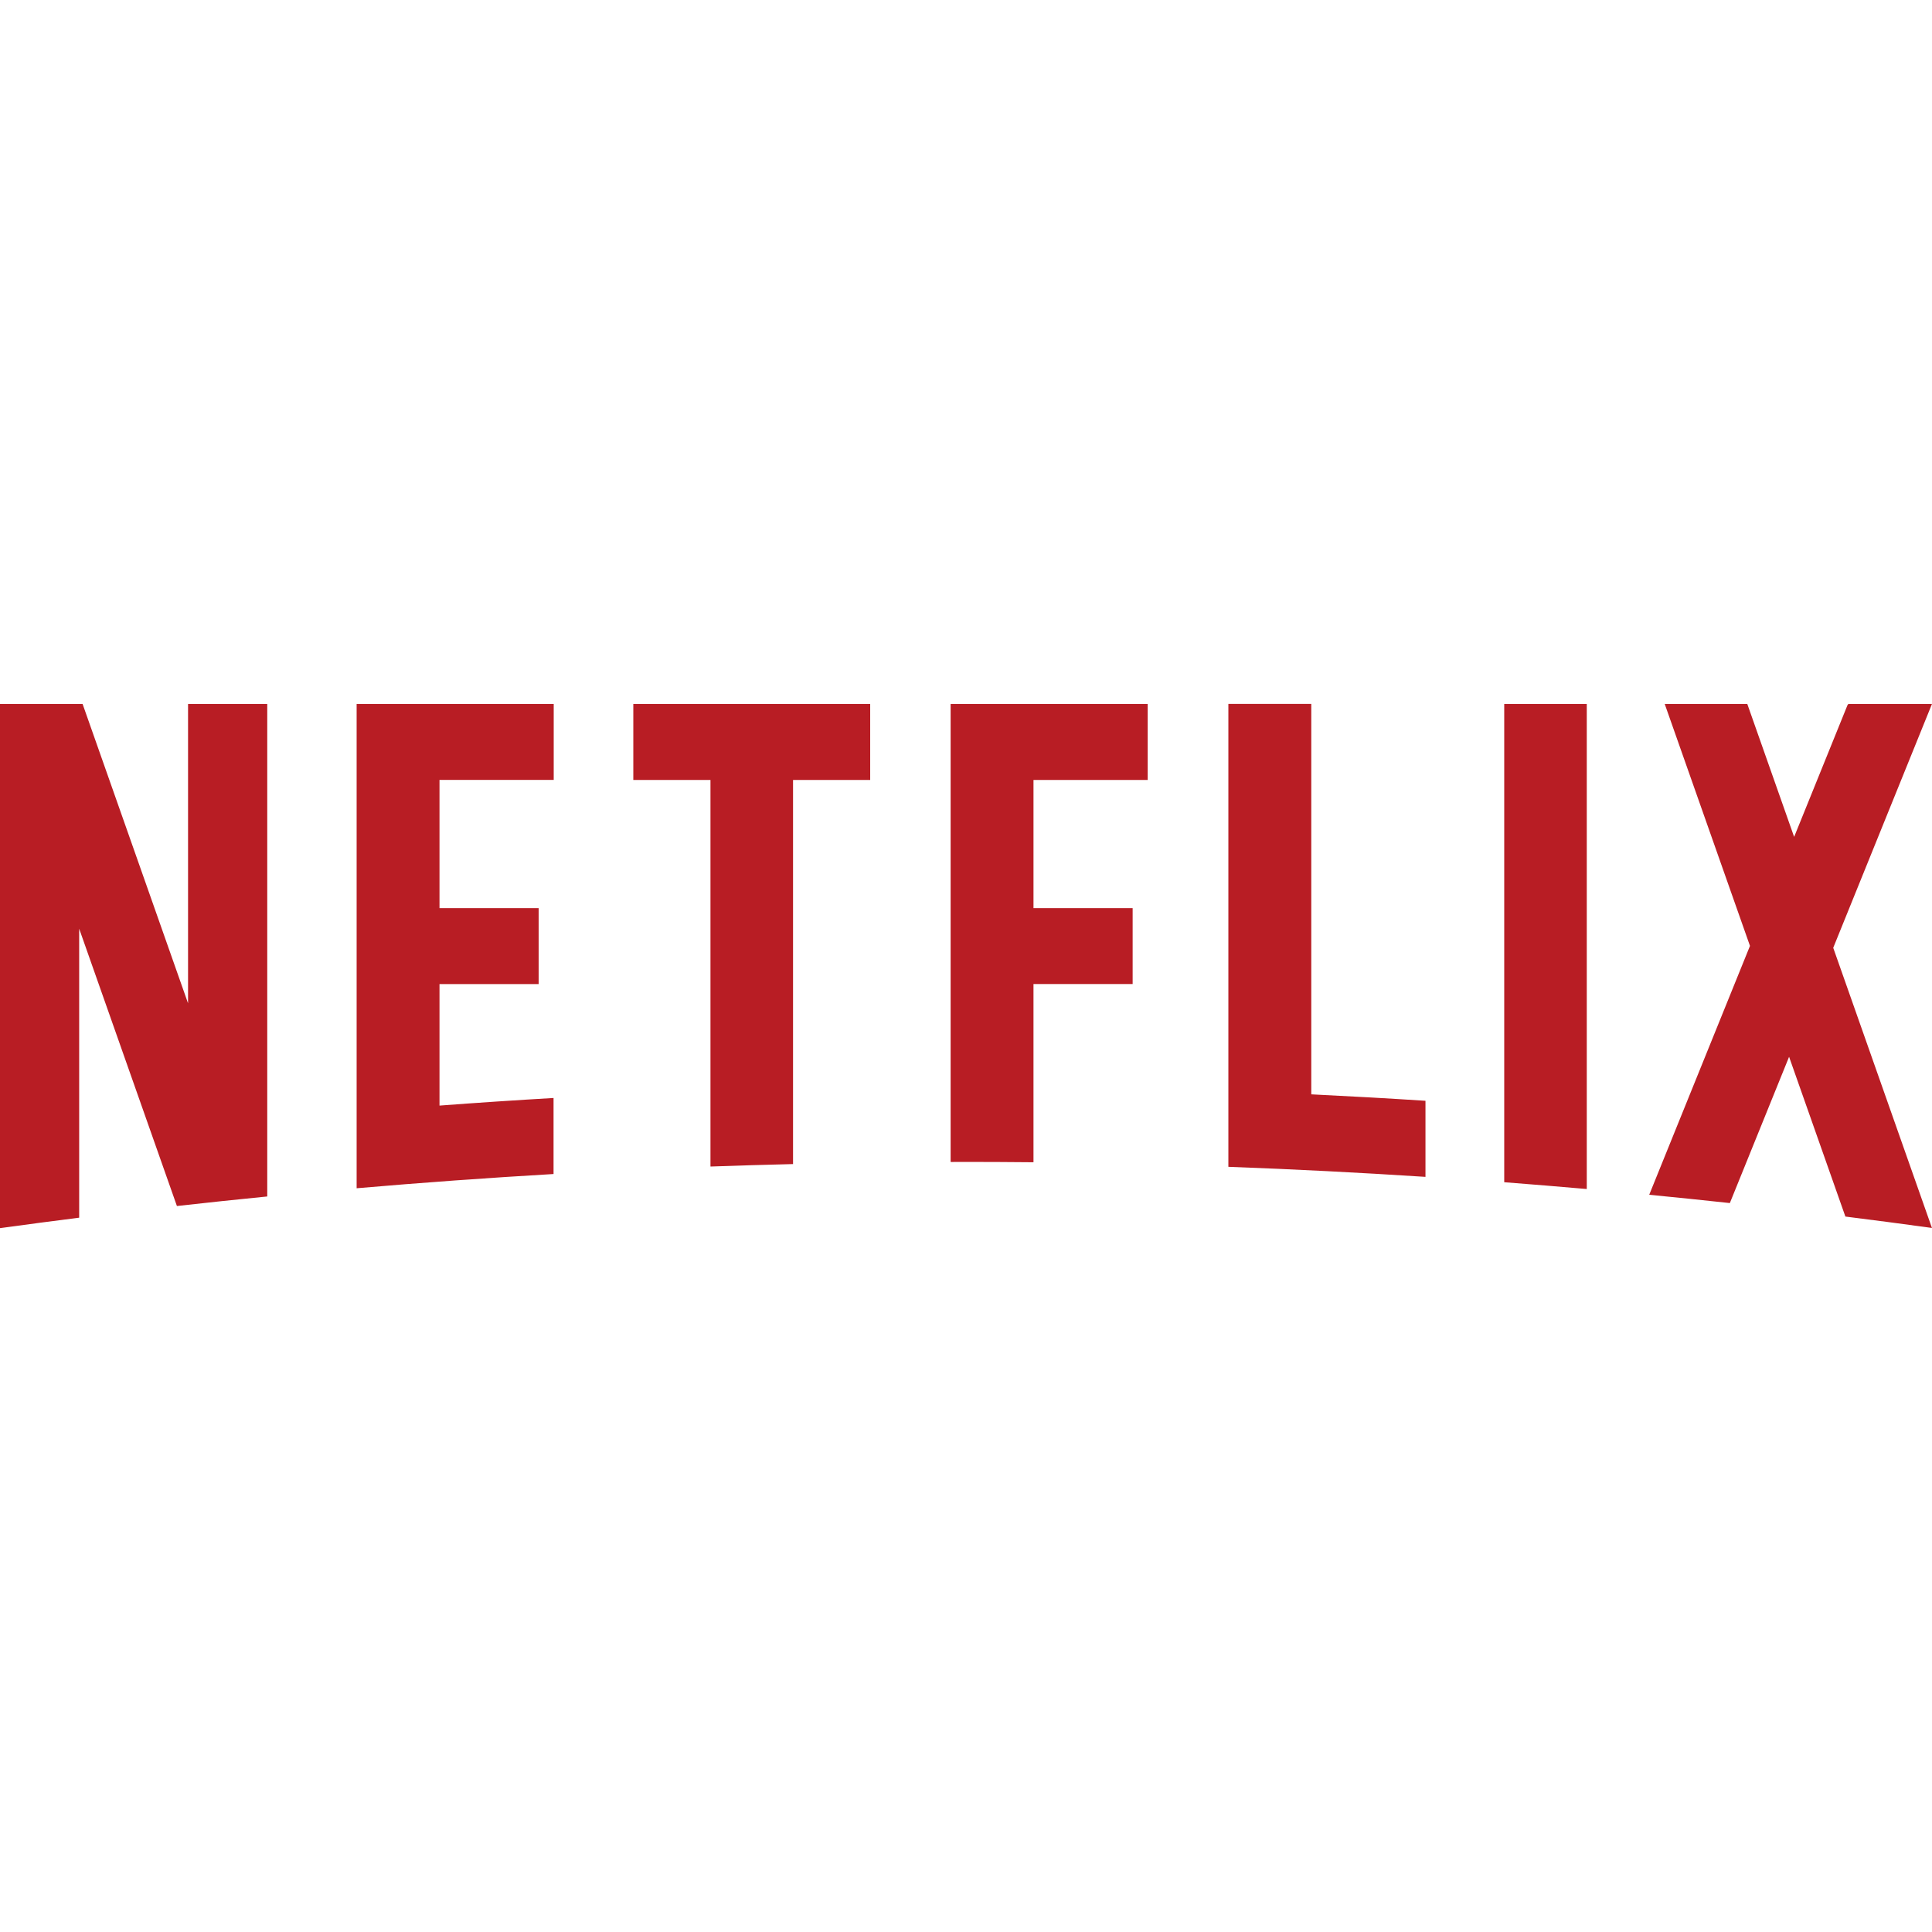
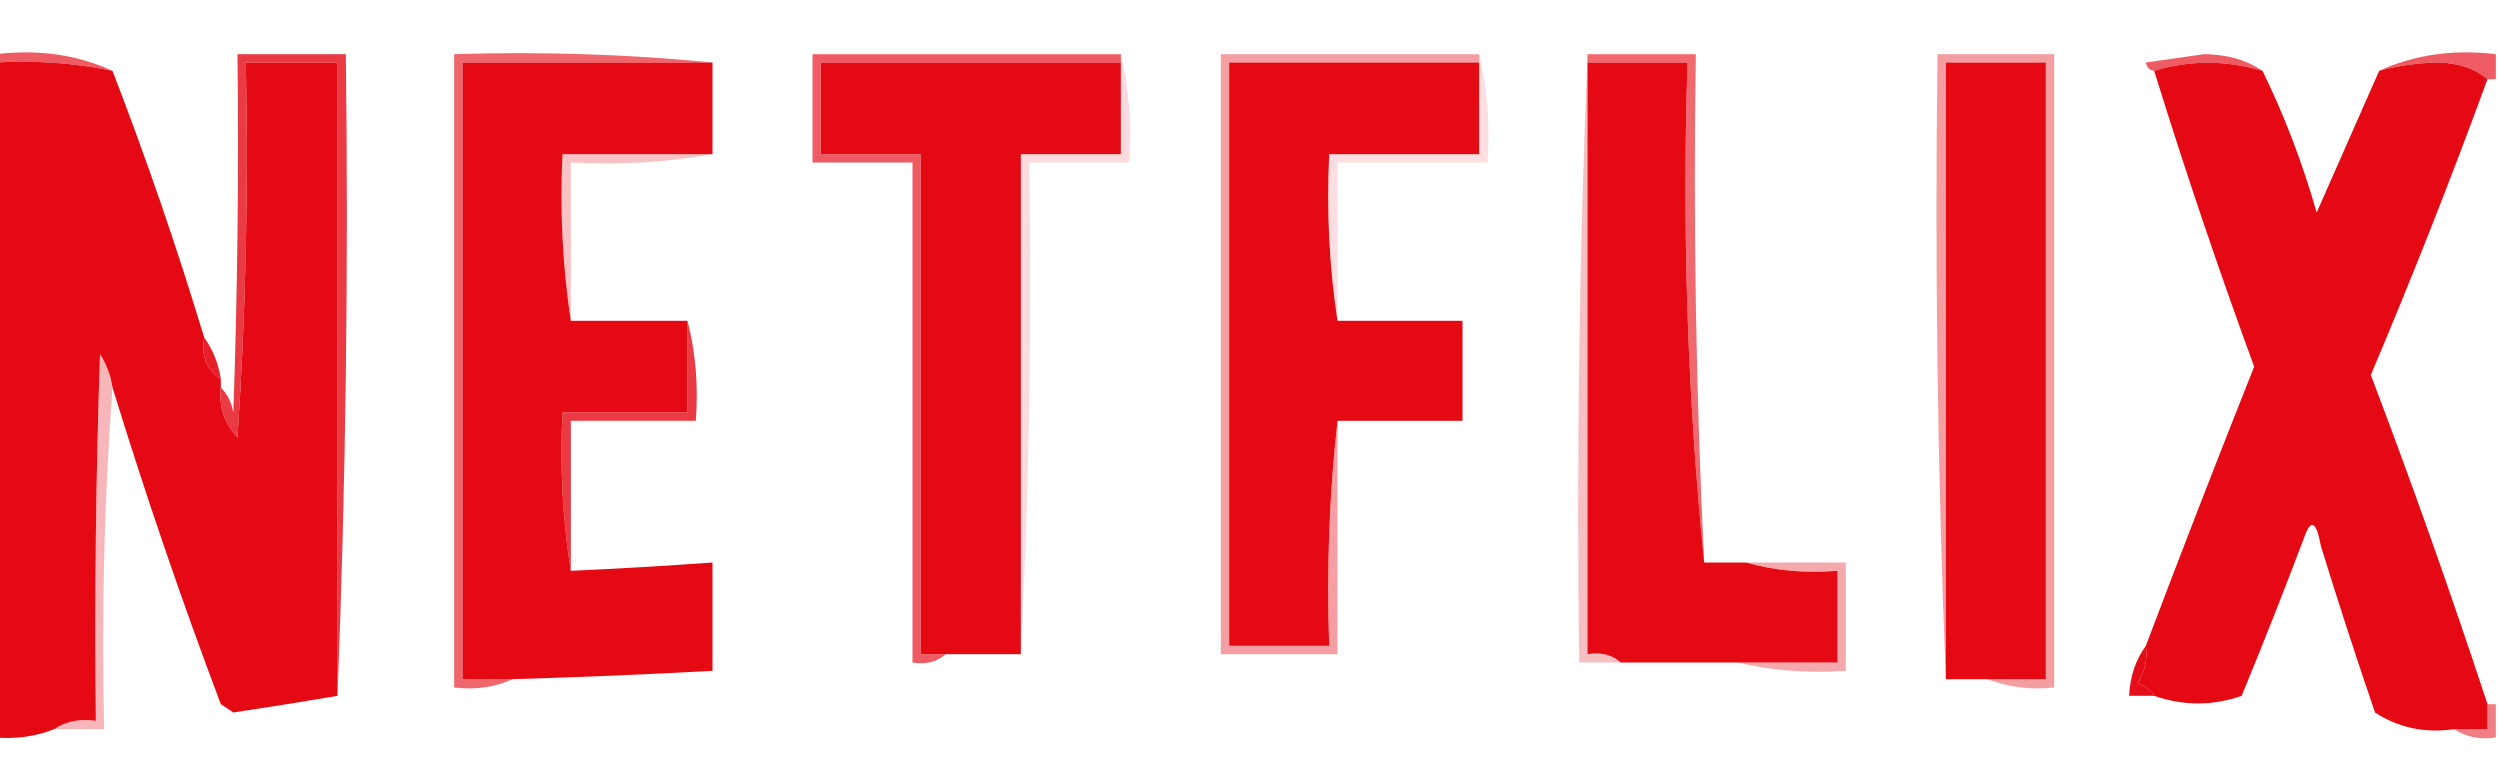
- <svg xmlns="http://www.w3.org/2000/svg" width="300px" height="300px" viewBox="0 -109.31 300 300">
-   <g fill="#b81d24">
-     <path d="M256.09 76.212c4.178.405 8.354.84 12.52 1.29l9.198-22.712 8.743 24.807c4.486.562 8.97 1.152 13.44 1.768l-15.328-43.501L299.996 0H287.01l-.135.186-8.283 20.455L271.32.003h-12.822l13.237 37.565-15.644 38.644zM246.393 75.322V0h-12.817v74.265c4.275.33 8.552.684 12.817 1.056M150.113 71.11c3.46 0 6.916.026 10.366.054V43.492h15.397V31.708H160.48v-19.91h17.733V0h-30.6v71.12c.831 0 1.666-.013 2.5-.01M110.319 71.83c4.27-.152 8.544-.28 12.824-.384V11.8h11.98V.003H98.339V11.8h11.982v60.03h-.002zM12.295 79.772V34.897L27.471 77.96c4.667-.524 9.341-1.017 14.028-1.483V.001H29.201v46.483L12.825.001H0v81.384h.077c4.063-.562 8.14-1.096 12.218-1.613M85.98 11.797V.001H55.377V75.202a1100.584 1100.584 0 0 1 30.578-2.211V61.184c-5.916.344-11.82.74-17.71 1.181V43.497h15.397V31.706H68.245V11.797H85.98zM203.614 60.62V-.003h-12.873v71.876c10.24.376 20.44.9 30.606 1.56V61.619c-5.9-.381-11.81-.712-17.733-1" />
+ <svg xmlns="http://www.w3.org/2000/svg" version="1.1" width="300px" height="94px" style="shape-rendering:geometricPrecision; text-rendering:geometricPrecision; image-rendering:optimizeQuality; fill-rule:evenodd; clip-rule:evenodd">
+   <g>
+     <path style="opacity:0.667" fill="#E50914" d="M -0.5,7.5 C -0.5,7.167 -0.5,6.833 -0.5,6.5C 4.619,5.897 9.285,6.564 13.5,8.5C 8.93,7.559 4.263,7.226 -0.5,7.5 Z" />
+   </g>
+   <g>
+     <path style="opacity:0.667" fill="#E50914" d="M 134.5,6.5 C 134.5,6.833 134.5,7.167 134.5,7.5C 122.5,7.5 110.5,7.5 98.5,7.5C 98.5,11.167 98.5,14.833 98.5,18.5C 102.5,18.5 106.5,18.5 110.5,18.5C 110.5,38.5 110.5,58.5 110.5,78.5C 111.5,78.5 112.5,78.5 113.5,78.5C 112.432,79.434 111.099,79.768 109.5,79.5C 109.5,59.5 109.5,39.5 109.5,19.5C 105.5,19.5 101.5,19.5 97.5,19.5C 97.5,15.167 97.5,10.833 97.5,6.5C 109.833,6.5 122.167,6.5 134.5,6.5 Z" />
+   </g>
+   <g>
+     <path style="opacity:0.667" fill="#E50914" d="M 271.5,8.5 C 267.066,7.206 262.733,7.206 258.5,8.5C 257.957,8.44 257.624,8.107 257.5,7.5C 259.833,7.167 262.167,6.833 264.5,6.5C 267.269,6.529 269.603,7.195 271.5,8.5 Z" />
+   </g>
+   <g>
+     <path style="opacity:0.667" fill="#E50914" d="M 299.5,6.5 C 299.5,7.5 299.5,8.5 299.5,9.5C 299.167,9.5 298.833,9.5 298.5,9.5C 296.952,8.206 294.952,7.539 292.5,7.5C 290.079,7.56 287.746,7.893 285.5,8.5C 289.715,6.564 294.381,5.897 299.5,6.5 Z" />
+   </g>
+   <g>
+     <path style="opacity:1" fill="#E50914" d="M -0.5,7.5 C 4.263,7.226 8.93,7.559 13.5,8.5C 17.56,19.012 21.227,29.679 24.5,40.5C 24.12,42.698 24.787,44.365 26.5,45.5C 26.5,45.833 26.5,46.167 26.5,46.5C 26.247,48.827 26.914,50.827 28.5,52.5C 29.499,37.515 29.833,22.515 29.5,7.5C 33.167,7.5 36.833,7.5 40.5,7.5C 40.5,32.833 40.5,58.167 40.5,83.5C 36.379,84.198 32.212,84.865 28,85.5C 27.5,85.167 27,84.833 26.5,84.5C 21.76,71.947 17.427,59.281 13.5,46.5C 13.291,45.078 12.791,43.745 12,42.5C 11.5,57.163 11.333,71.829 11.5,86.5C 9.585,86.216 7.919,86.549 6.5,87.5C 4.283,88.369 1.95,88.702 -0.5,88.5C -0.5,61.5 -0.5,34.5 -0.5,7.5 Z" />
+   </g>
+   <g>
+     <path style="opacity:0.8" fill="#E50914" d="M 40.5,83.5 C 40.5,58.167 40.5,32.833 40.5,7.5C 36.833,7.5 33.167,7.5 29.5,7.5C 29.833,22.515 29.499,37.515 28.5,52.5C 26.914,50.827 26.247,48.827 26.5,46.5C 27.268,47.263 27.768,48.263 28,49.5C 28.5,35.17 28.667,20.837 28.5,6.5C 32.833,6.5 37.167,6.5 41.5,6.5C 41.831,32.339 41.498,58.005 40.5,83.5 Z" />
+   </g>
+   <g>
+     <path style="opacity:0.62" fill="#E50914" d="M 85.5,7.5 C 75.5,7.5 65.5,7.5 55.5,7.5C 55.5,32.167 55.5,56.833 55.5,81.5C 57.5,81.5 59.5,81.5 61.5,81.5C 59.393,82.468 57.059,82.802 54.5,82.5C 54.5,57.167 54.5,31.833 54.5,6.5C 65.013,6.172 75.347,6.506 85.5,7.5 Z" />
+   </g>
+   <g>
+     <path style="opacity:1" fill="#E50914" d="M 85.5,7.5 C 85.5,11.167 85.5,14.833 85.5,18.5C 79.5,18.5 73.5,18.5 67.5,18.5C 67.176,25.354 67.509,32.021 68.5,38.5C 73.167,38.5 77.833,38.5 82.5,38.5C 82.5,42.167 82.5,45.833 82.5,49.5C 77.5,49.5 72.5,49.5 67.5,49.5C 67.177,56.022 67.51,62.355 68.5,68.5C 74.172,68.24 79.839,67.907 85.5,67.5C 85.5,71.833 85.5,76.167 85.5,80.5C 77.505,80.936 69.505,81.269 61.5,81.5C 59.5,81.5 57.5,81.5 55.5,81.5C 55.5,56.833 55.5,32.167 55.5,7.5C 65.5,7.5 75.5,7.5 85.5,7.5 Z" />
+   </g>
+   <g>
+     <path style="opacity:1" fill="#E50914" d="M 134.5,7.5 C 134.5,11.167 134.5,14.833 134.5,18.5C 130.5,18.5 126.5,18.5 122.5,18.5C 122.5,38.5 122.5,58.5 122.5,78.5C 119.5,78.5 116.5,78.5 113.5,78.5C 112.5,78.5 111.5,78.5 110.5,78.5C 110.5,58.5 110.5,38.5 110.5,18.5C 106.5,18.5 102.5,18.5 98.5,18.5C 98.5,14.833 98.5,11.167 98.5,7.5C 110.5,7.5 122.5,7.5 134.5,7.5 Z" />
+   </g>
+   <g>
+     <path style="opacity:0.388" fill="#E50914" d="M 177.5,6.5 C 177.5,6.833 177.5,7.167 177.5,7.5C 167.5,7.5 157.5,7.5 147.5,7.5C 147.5,30.833 147.5,54.167 147.5,77.5C 151.5,77.5 155.5,77.5 159.5,77.5C 159.173,68.318 159.507,59.318 160.5,50.5C 160.5,59.833 160.5,69.167 160.5,78.5C 155.833,78.5 151.167,78.5 146.5,78.5C 146.5,54.5 146.5,30.5 146.5,6.5C 156.833,6.5 167.167,6.5 177.5,6.5 Z" />
+   </g>
+   <g>
+     <path style="opacity:1" fill="#E50914" d="M 177.5,7.5 C 177.5,11.167 177.5,14.833 177.5,18.5C 171.5,18.5 165.5,18.5 159.5,18.5C 159.176,25.354 159.509,32.021 160.5,38.5C 165.5,38.5 170.5,38.5 175.5,38.5C 175.5,42.5 175.5,46.5 175.5,50.5C 170.5,50.5 165.5,50.5 160.5,50.5C 159.507,59.318 159.173,68.318 159.5,77.5C 155.5,77.5 151.5,77.5 147.5,77.5C 147.5,54.167 147.5,30.833 147.5,7.5C 157.5,7.5 167.5,7.5 177.5,7.5 Z" />
+   </g>
+   <g>
+     <path style="opacity:0.259" fill="#E50914" d="M 190.5,6.5 C 190.5,6.833 190.5,7.167 190.5,7.5C 190.5,31.167 190.5,54.833 190.5,78.5C 192.099,78.232 193.432,78.566 194.5,79.5C 192.833,79.5 191.167,79.5 189.5,79.5C 189.169,54.994 189.502,30.661 190.5,6.5 Z" />
+   </g>
+   <g>
+     <path style="opacity:1" fill="#E50914" d="M 190.5,7.5 C 194.5,7.5 198.5,7.5 202.5,7.5C 201.845,27.861 202.512,47.861 204.5,67.5C 206.167,67.5 207.833,67.5 209.5,67.5C 212.962,68.482 216.629,68.815 220.5,68.5C 220.5,72.167 220.5,75.833 220.5,79.5C 216.5,79.5 212.5,79.5 208.5,79.5C 203.833,79.5 199.167,79.5 194.5,79.5C 193.432,78.566 192.099,78.232 190.5,78.5C 190.5,54.833 190.5,31.167 190.5,7.5 Z" />
+   </g>
+   <g>
+     <path style="opacity:0.612" fill="#E50914" d="M 190.5,7.5 C 190.5,7.167 190.5,6.833 190.5,6.5C 194.833,6.5 199.167,6.5 203.5,6.5C 203.179,26.909 203.512,47.242 204.5,67.5C 202.512,47.861 201.845,27.861 202.5,7.5C 198.5,7.5 194.5,7.5 190.5,7.5 Z" />
+   </g>
+   <g>
+     <path style="opacity:0.396" fill="#E50914" d="M 238.5,81.5 C 240.833,81.5 243.167,81.5 245.5,81.5C 245.5,56.833 245.5,32.167 245.5,7.5C 241.5,7.5 237.5,7.5 233.5,7.5C 233.5,32.167 233.5,56.833 233.5,81.5C 232.502,56.672 232.169,31.672 232.5,6.5C 237.167,6.5 241.833,6.5 246.5,6.5C 246.5,31.833 246.5,57.167 246.5,82.5C 243.615,82.806 240.948,82.473 238.5,81.5 Z" />
+   </g>
+   <g>
+     <path style="opacity:1" fill="#E50914" d="M 238.5,81.5 C 236.833,81.5 235.167,81.5 233.5,81.5C 233.5,56.833 233.5,32.167 233.5,7.5C 237.5,7.5 241.5,7.5 245.5,7.5C 245.5,32.167 245.5,56.833 245.5,81.5C 243.167,81.5 240.833,81.5 238.5,81.5 Z" />
+   </g>
+   <g>
+     <path style="opacity:1" fill="#E50914" d="M 271.5,8.5 C 274.129,13.872 276.296,19.539 278,25.5C 280.55,19.743 283.05,14.077 285.5,8.5C 287.746,7.893 290.079,7.56 292.5,7.5C 294.952,7.539 296.952,8.206 298.5,9.5C 294.132,21.433 289.466,33.267 284.5,45C 289.464,58.06 294.131,71.227 298.5,84.5C 298.5,85.5 298.5,86.5 298.5,87.5C 297.167,87.5 295.833,87.5 294.5,87.5C 290.993,88.007 287.826,87.34 285,85.5C 282.722,78.835 280.556,72.168 278.5,65.5C 277.968,62.54 277.301,62.207 276.5,64.5C 274.104,70.849 271.604,77.183 269,83.5C 265.534,84.717 262.034,84.717 258.5,83.5C 258.082,82.778 257.416,82.278 256.5,82C 257.38,80.644 257.714,79.144 257.5,77.5C 261.729,66.318 266.062,55.151 270.5,44C 266.192,32.243 262.192,20.41 258.5,8.5C 262.733,7.206 267.066,7.206 271.5,8.5 Z" />
+   </g>
+   <g>
+     <path style="opacity:0.133" fill="#E50914" d="M 177.5,6.5 C 178.485,10.634 178.818,14.968 178.5,19.5C 172.5,19.5 166.5,19.5 160.5,19.5C 160.5,25.833 160.5,32.167 160.5,38.5C 159.509,32.021 159.176,25.354 159.5,18.5C 165.5,18.5 171.5,18.5 177.5,18.5C 177.5,14.833 177.5,11.167 177.5,7.5C 177.5,7.167 177.5,6.833 177.5,6.5 Z" />
+   </g>
+   <g>
+     <path style="opacity:0.247" fill="#E50914" d="M 85.5,18.5 C 80.025,19.489 74.358,19.822 68.5,19.5C 68.5,25.833 68.5,32.167 68.5,38.5C 67.509,32.021 67.176,25.354 67.5,18.5C 73.5,18.5 79.5,18.5 85.5,18.5 Z" />
+   </g>
+   <g>
+     <path style="opacity:0.145" fill="#E50914" d="M 134.5,6.5 C 135.485,10.634 135.818,14.968 135.5,19.5C 131.5,19.5 127.5,19.5 123.5,19.5C 123.83,39.34 123.497,59.007 122.5,78.5C 122.5,58.5 122.5,38.5 122.5,18.5C 126.5,18.5 130.5,18.5 134.5,18.5C 134.5,14.833 134.5,11.167 134.5,7.5C 134.5,7.167 134.5,6.833 134.5,6.5 Z" />
+   </g>
+   <g>
+     <path style="opacity:0.298" fill="#E50914" d="M 13.5,46.5 C 12.504,59.99 12.171,73.656 12.5,87.5C 10.5,87.5 8.5,87.5 6.5,87.5C 7.919,86.549 9.585,86.216 11.5,86.5C 11.333,71.829 11.5,57.163 12,42.5C 12.791,43.745 13.291,45.078 13.5,46.5 Z" />
+   </g>
+   <g>
+     <path style="opacity:0.91" fill="#E50914" d="M 24.5,40.5 C 25.538,41.93 26.204,43.597 26.5,45.5C 24.787,44.365 24.12,42.698 24.5,40.5 Z" />
+   </g>
+   <g>
+     <path style="opacity:0.8" fill="#E50914" d="M 82.5,38.5 C 83.483,42.298 83.817,46.298 83.5,50.5C 78.5,50.5 73.5,50.5 68.5,50.5C 68.5,56.5 68.5,62.5 68.5,68.5C 67.51,62.355 67.177,56.022 67.5,49.5C 72.5,49.5 77.5,49.5 82.5,49.5C 82.5,45.833 82.5,42.167 82.5,38.5 Z" />
+   </g>
+   <g>
+     <path style="opacity:0.004" fill="#E50914" d="M 278.5,65.5 C 277.833,65.167 277.167,64.833 276.5,64.5C 277.301,62.207 277.968,62.54 278.5,65.5 Z" />
+   </g>
+   <g>
+     <path style="opacity:0.349" fill="#E50914" d="M 209.5,67.5 C 213.5,67.5 217.5,67.5 221.5,67.5C 221.5,71.833 221.5,76.167 221.5,80.5C 216.968,80.818 212.634,80.485 208.5,79.5C 212.5,79.5 216.5,79.5 220.5,79.5C 220.5,75.833 220.5,72.167 220.5,68.5C 216.629,68.815 212.962,68.482 209.5,67.5 Z" />
+   </g>
+   <g>
+     <path style="opacity:0.984" fill="#E50914" d="M 257.5,77.5 C 257.714,79.144 257.38,80.644 256.5,82C 257.416,82.278 258.082,82.778 258.5,83.5C 257.5,83.5 256.5,83.5 255.5,83.5C 255.595,81.214 256.262,79.214 257.5,77.5 Z" />
+   </g>
+   <g>
+     <path style="opacity:0.525" fill="#E50914" d="M 298.5,84.5 C 298.833,84.5 299.167,84.5 299.5,84.5C 299.5,85.833 299.5,87.167 299.5,88.5C 297.585,88.784 295.919,88.451 294.5,87.5C 295.833,87.5 297.167,87.5 298.5,87.5C 298.5,86.5 298.5,85.5 298.5,84.5 Z" />
  </g>
</svg>
